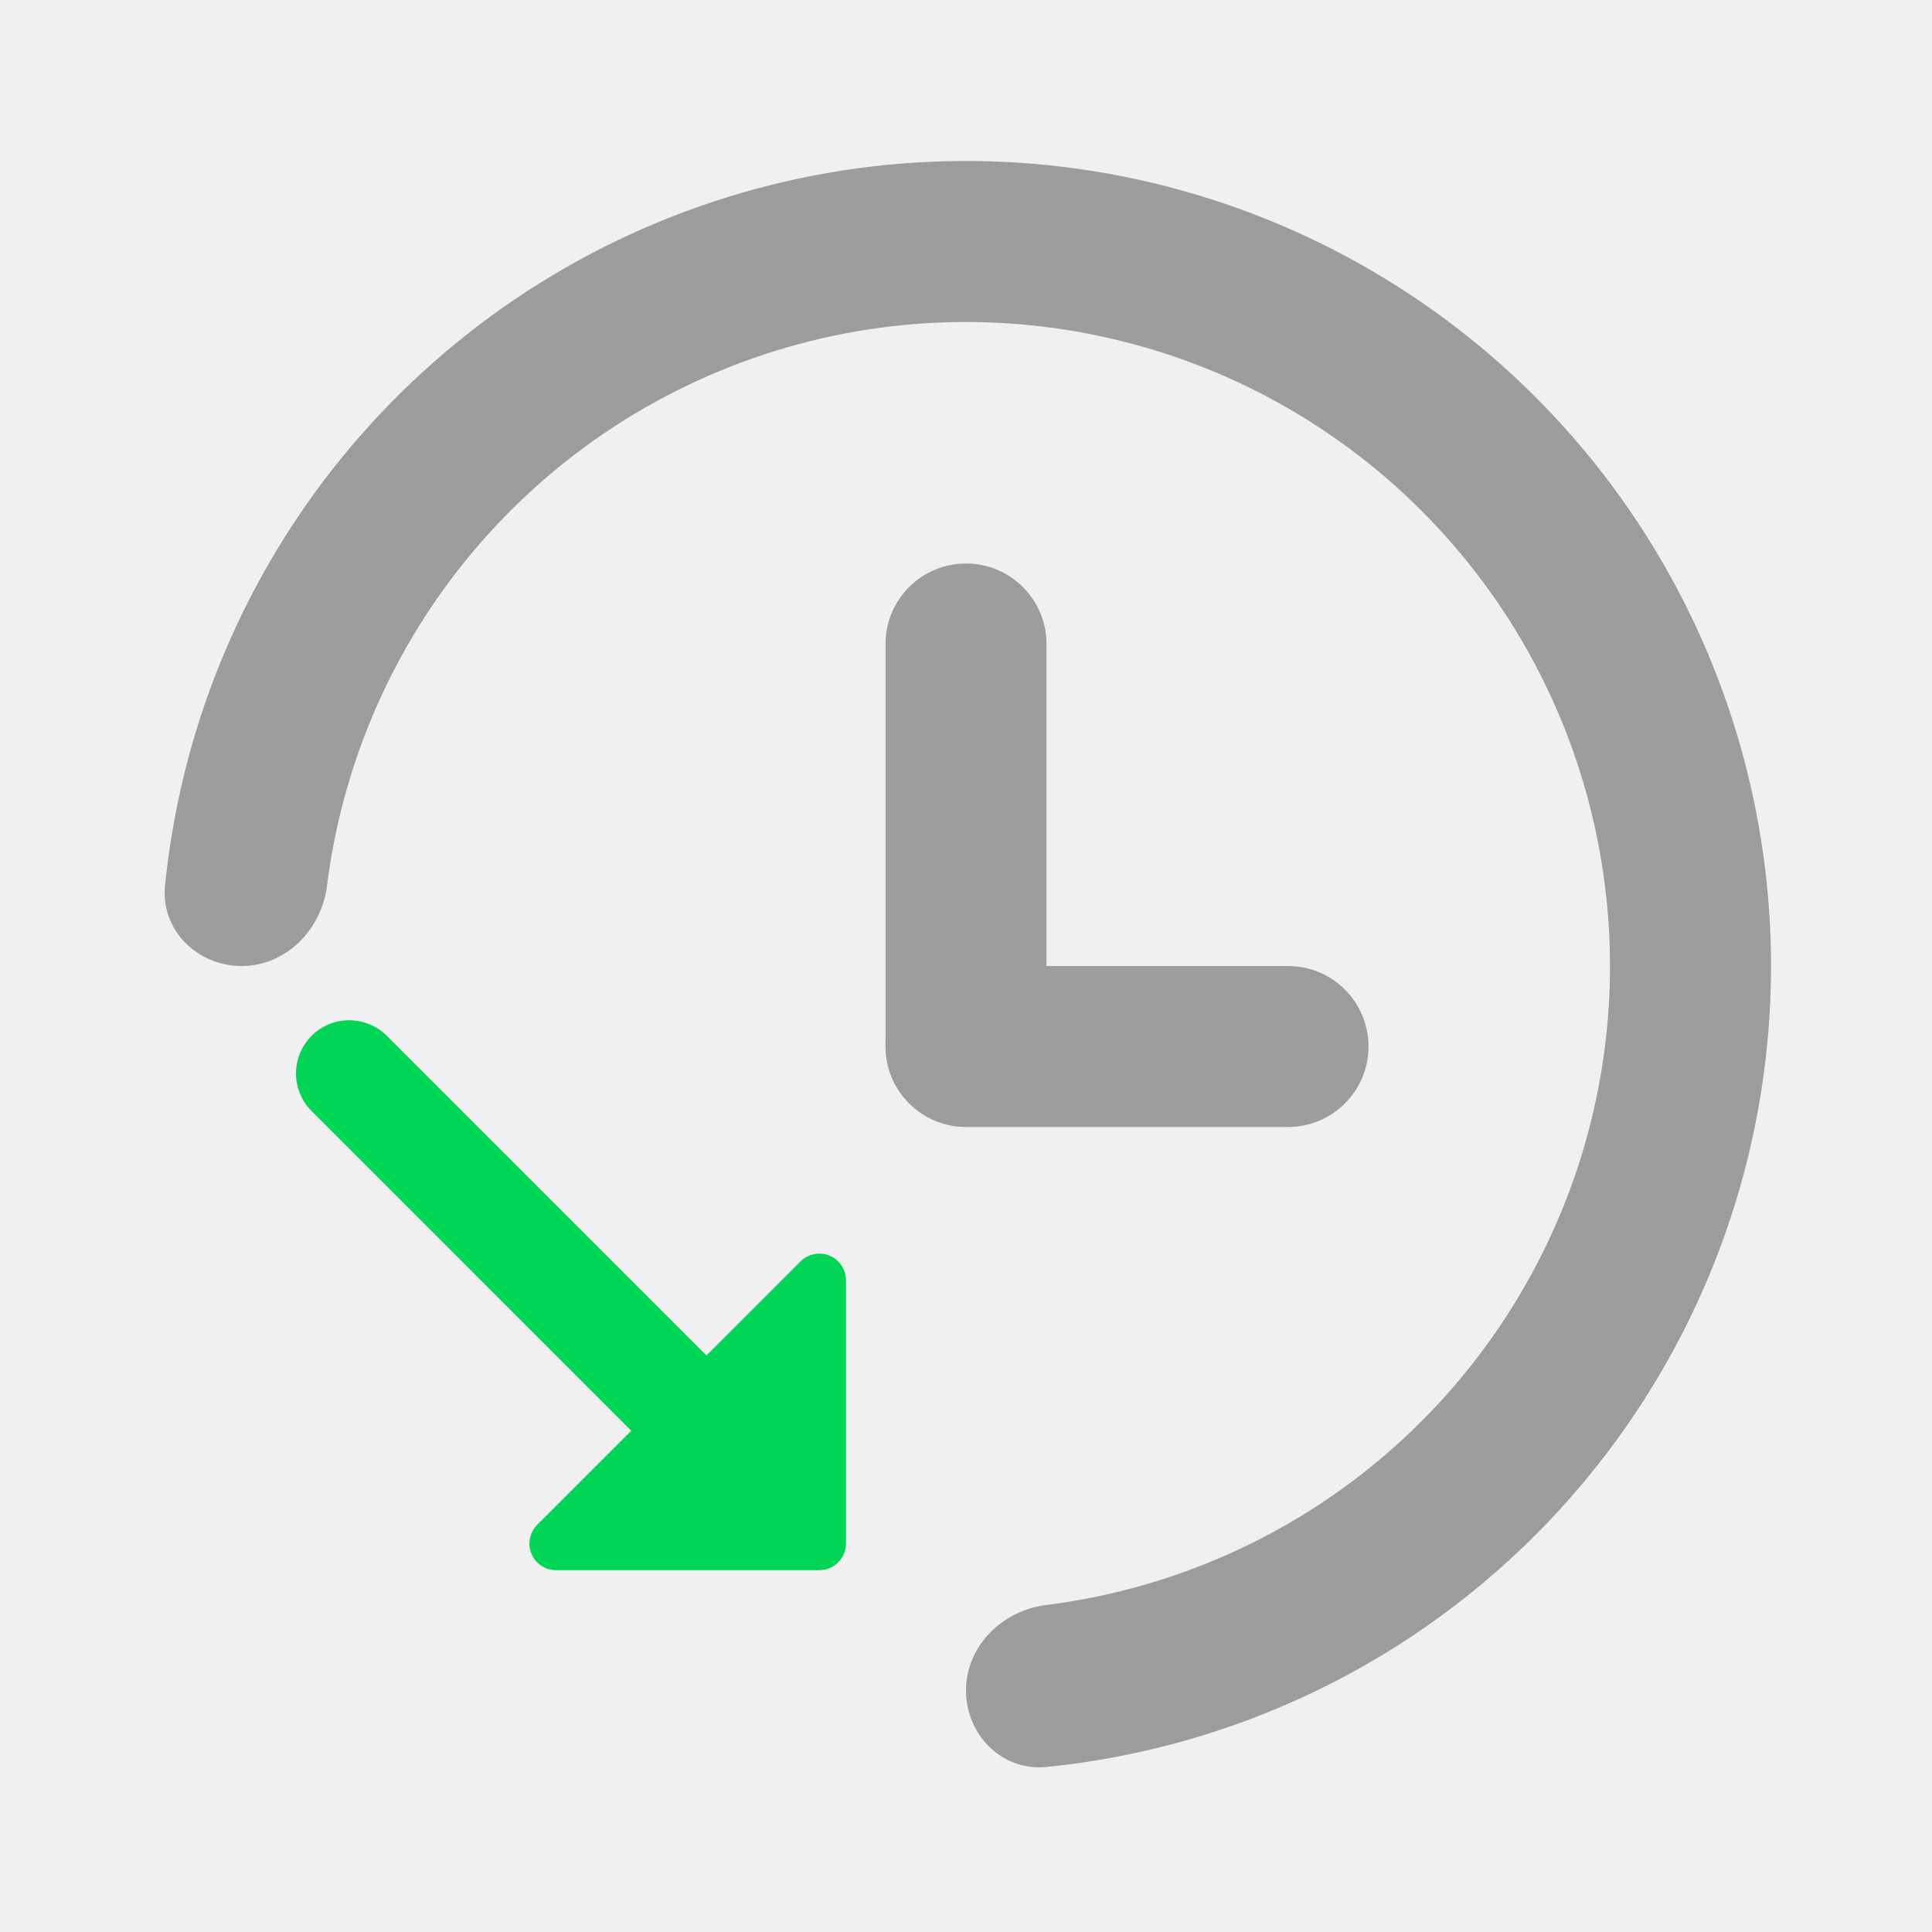
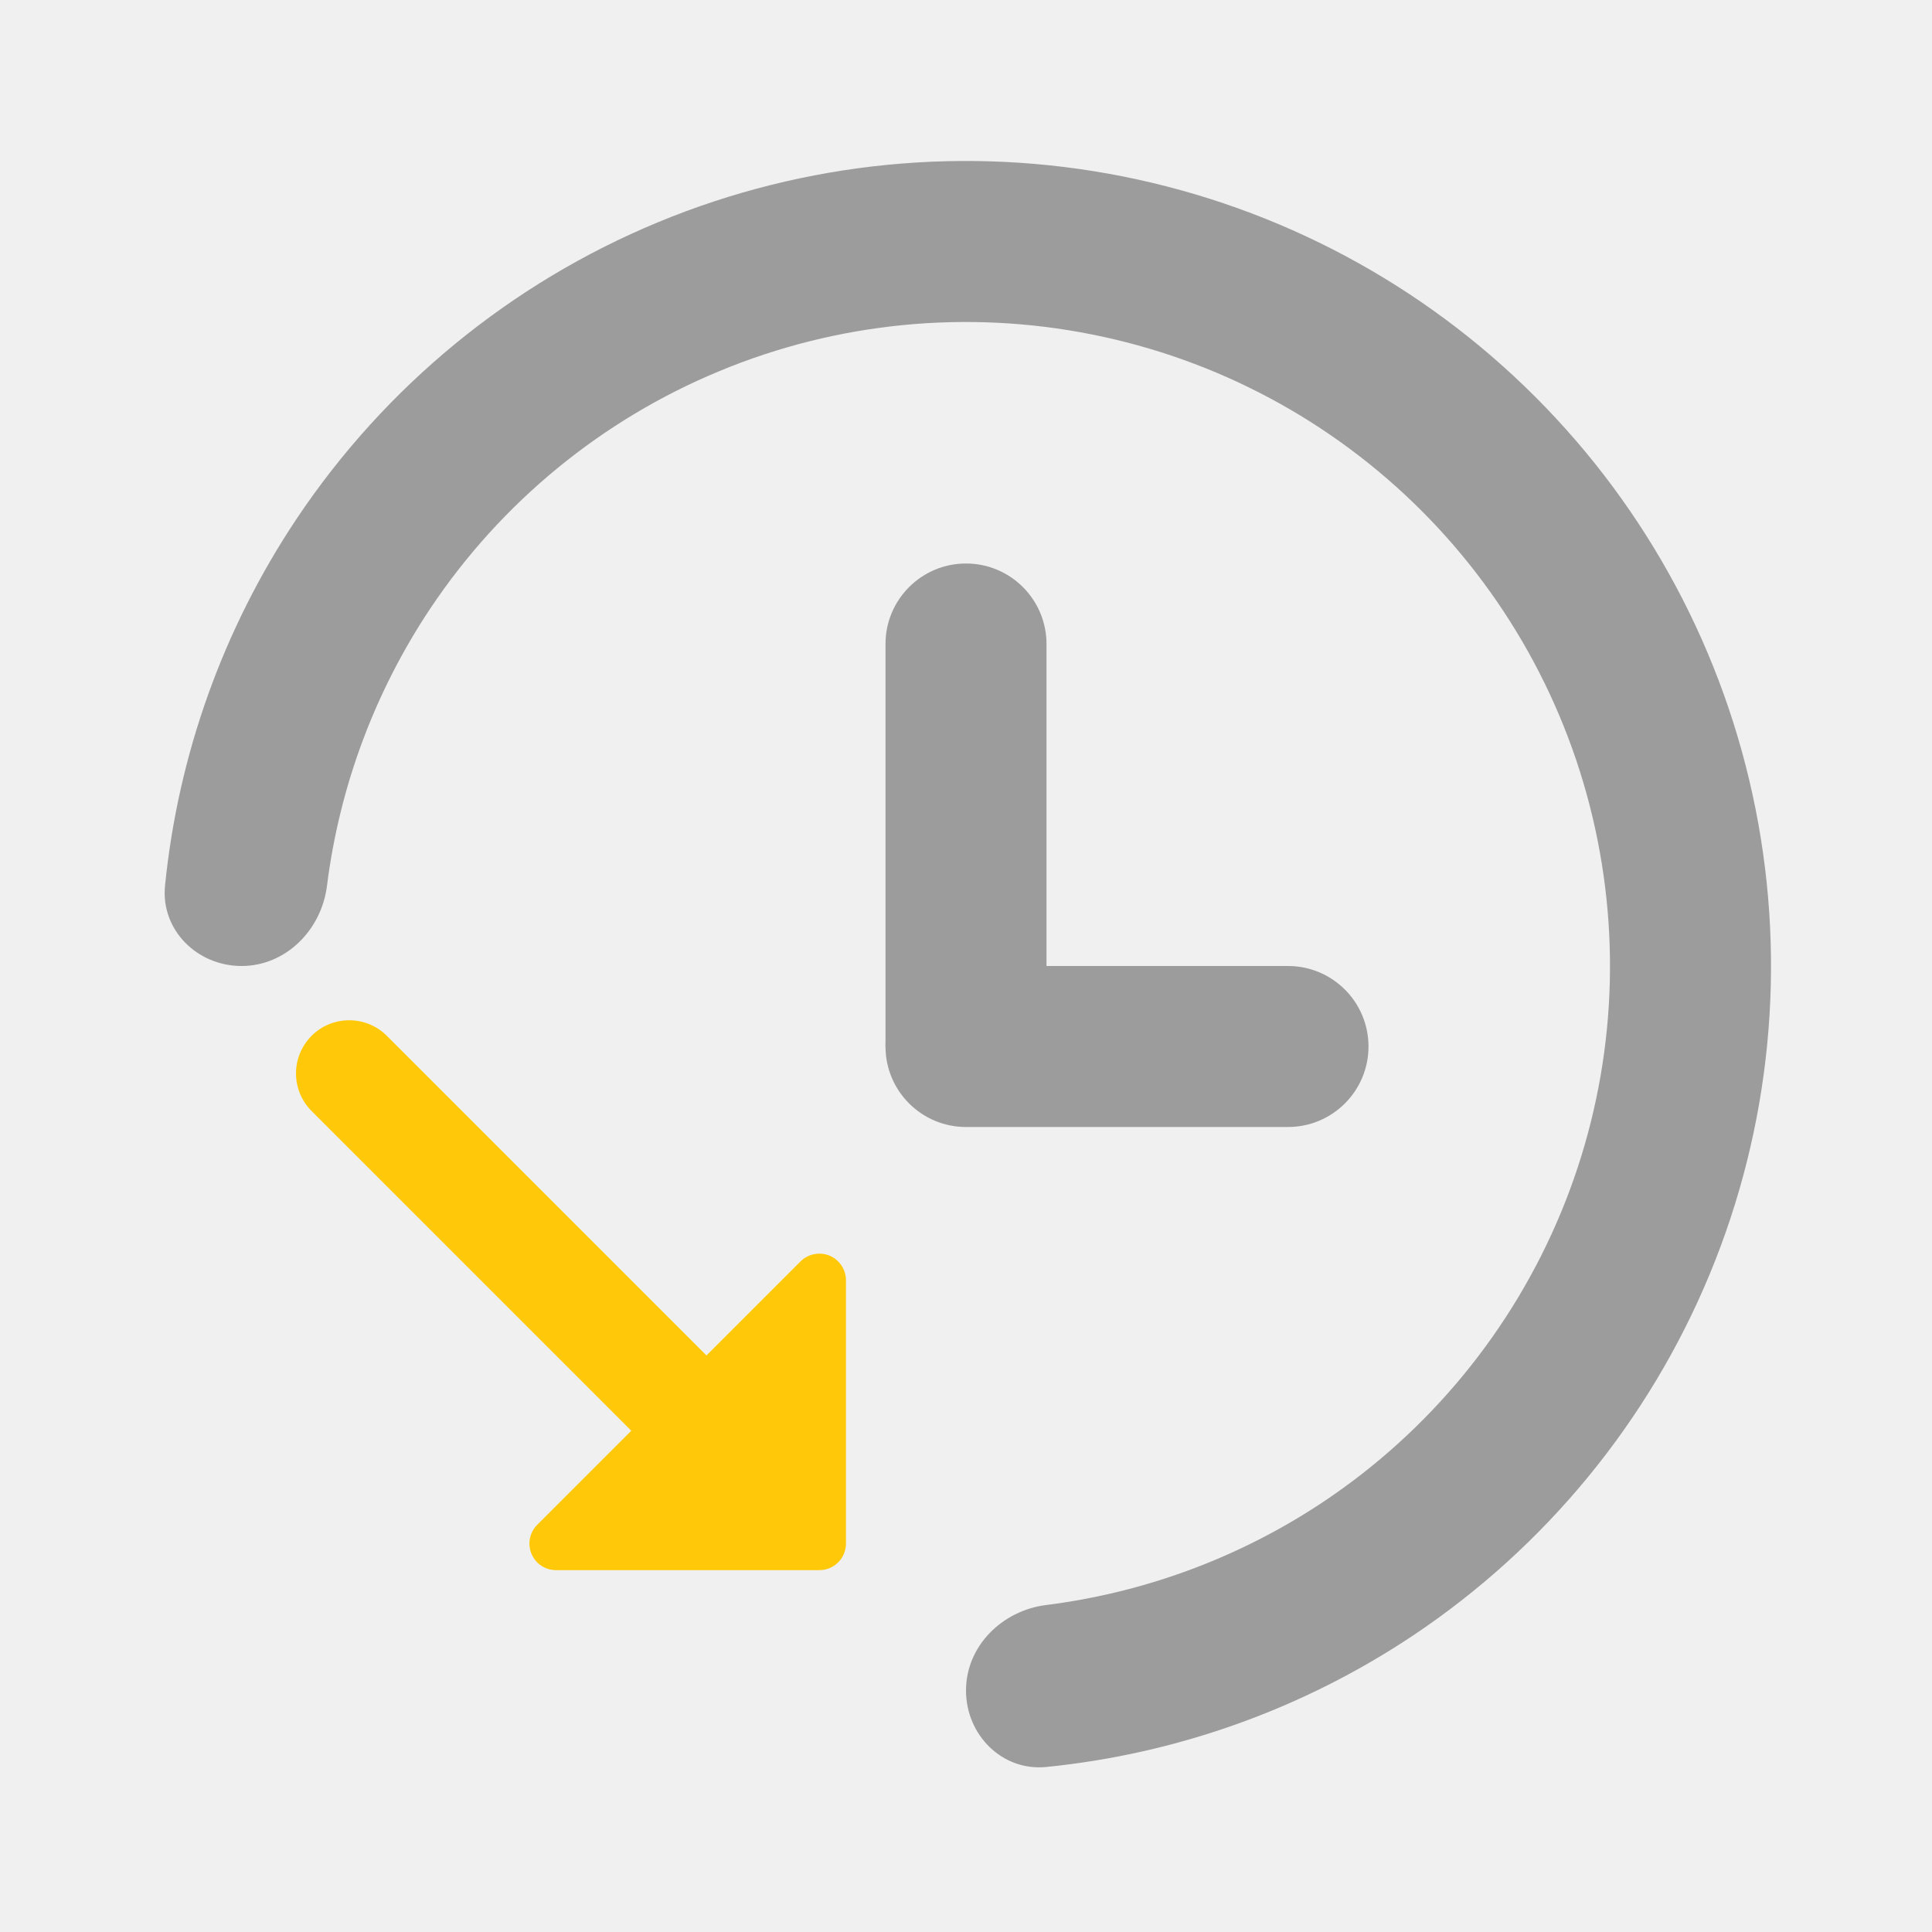
<svg xmlns="http://www.w3.org/2000/svg" width="24" height="24" viewBox="0 0 24 24" fill="none">
-   <g clip-path="url(#clip0_18210_241057)">
+   <g clip-path="url(#clip0_18210_241067)">
    <path d="M3 12C2.448 12 1.995 11.551 2.05 11.002C2.213 9.377 2.772 7.811 3.685 6.444C4.784 4.8 6.346 3.518 8.173 2.761C10 2.004 12.011 1.806 13.951 2.192C15.891 2.578 17.673 3.53 19.071 4.929C20.47 6.327 21.422 8.109 21.808 10.049C22.194 11.989 21.996 14 21.239 15.827C20.482 17.654 19.2 19.216 17.556 20.315C16.189 21.228 14.623 21.787 12.998 21.95C12.449 22.005 12 21.552 12 21C12 20.448 12.449 20.006 12.997 19.938C14.226 19.783 15.407 19.345 16.445 18.652C17.76 17.773 18.785 16.523 19.391 15.062C19.997 13.6 20.155 11.991 19.846 10.439C19.538 8.887 18.776 7.462 17.657 6.343C16.538 5.224 15.113 4.462 13.561 4.154C12.009 3.845 10.4 4.003 8.939 4.609C7.477 5.214 6.227 6.24 5.348 7.555C4.655 8.593 4.217 9.774 4.062 11.003C3.994 11.551 3.552 12 3 12Z" fill="#9C9C9C" />
    <path d="M11 8C11 7.448 11.448 7 12 7C12.552 7 13 7.448 13 8V13H11V8Z" fill="#9C9C9C" />
    <rect x="17" y="12" width="2" height="6" rx="1" transform="rotate(90 17 12)" fill="#9C9C9C" />
-     <path fill-rule="evenodd" clip-rule="evenodd" d="M10.509 19.174C10.509 19.218 10.5 19.261 10.484 19.301C10.467 19.341 10.443 19.378 10.412 19.408C10.381 19.439 10.345 19.463 10.305 19.48C10.265 19.497 10.222 19.505 10.178 19.505L6.908 19.505C6.842 19.505 6.778 19.486 6.724 19.45C6.669 19.413 6.627 19.362 6.602 19.301C6.577 19.241 6.57 19.174 6.583 19.11C6.596 19.046 6.628 18.987 6.674 18.941L7.842 17.773L3.871 13.802C3.747 13.678 3.677 13.51 3.677 13.335C3.677 13.159 3.747 12.991 3.871 12.867C3.994 12.743 4.162 12.674 4.338 12.674C4.513 12.674 4.681 12.743 4.805 12.867L8.776 16.838L9.944 15.67C9.99 15.624 10.049 15.592 10.114 15.58C10.178 15.567 10.244 15.573 10.305 15.598C10.365 15.623 10.417 15.666 10.453 15.72C10.489 15.774 10.509 15.838 10.509 15.904L10.509 19.174Z" fill="#02D456" />
+     <path fill-rule="evenodd" clip-rule="evenodd" d="M10.509 19.174C10.509 19.218 10.5 19.261 10.484 19.301C10.467 19.341 10.443 19.378 10.412 19.408C10.381 19.439 10.345 19.463 10.305 19.48C10.265 19.497 10.222 19.505 10.178 19.505L6.908 19.505C6.842 19.505 6.778 19.486 6.724 19.45C6.669 19.413 6.627 19.362 6.602 19.301C6.577 19.241 6.57 19.174 6.583 19.11C6.596 19.046 6.628 18.987 6.674 18.941L7.842 17.773L3.871 13.802C3.747 13.678 3.677 13.51 3.677 13.335C3.677 13.159 3.747 12.991 3.871 12.867C3.994 12.743 4.162 12.674 4.338 12.674C4.513 12.674 4.681 12.743 4.805 12.867L8.776 16.838L9.944 15.67C9.99 15.624 10.049 15.592 10.114 15.58C10.178 15.567 10.244 15.573 10.305 15.598C10.365 15.623 10.417 15.666 10.453 15.72C10.489 15.774 10.509 15.838 10.509 15.904L10.509 19.174Z" fill="#FFC90A" />
  </g>
  <defs>
-     <clipPath id="clip0_18210_241057">
+     <clipPath id="clip0_18210_241067">
      <rect width="20" height="20" fill="white" transform="translate(2 2)" />
    </clipPath>
  </defs>
</svg>
